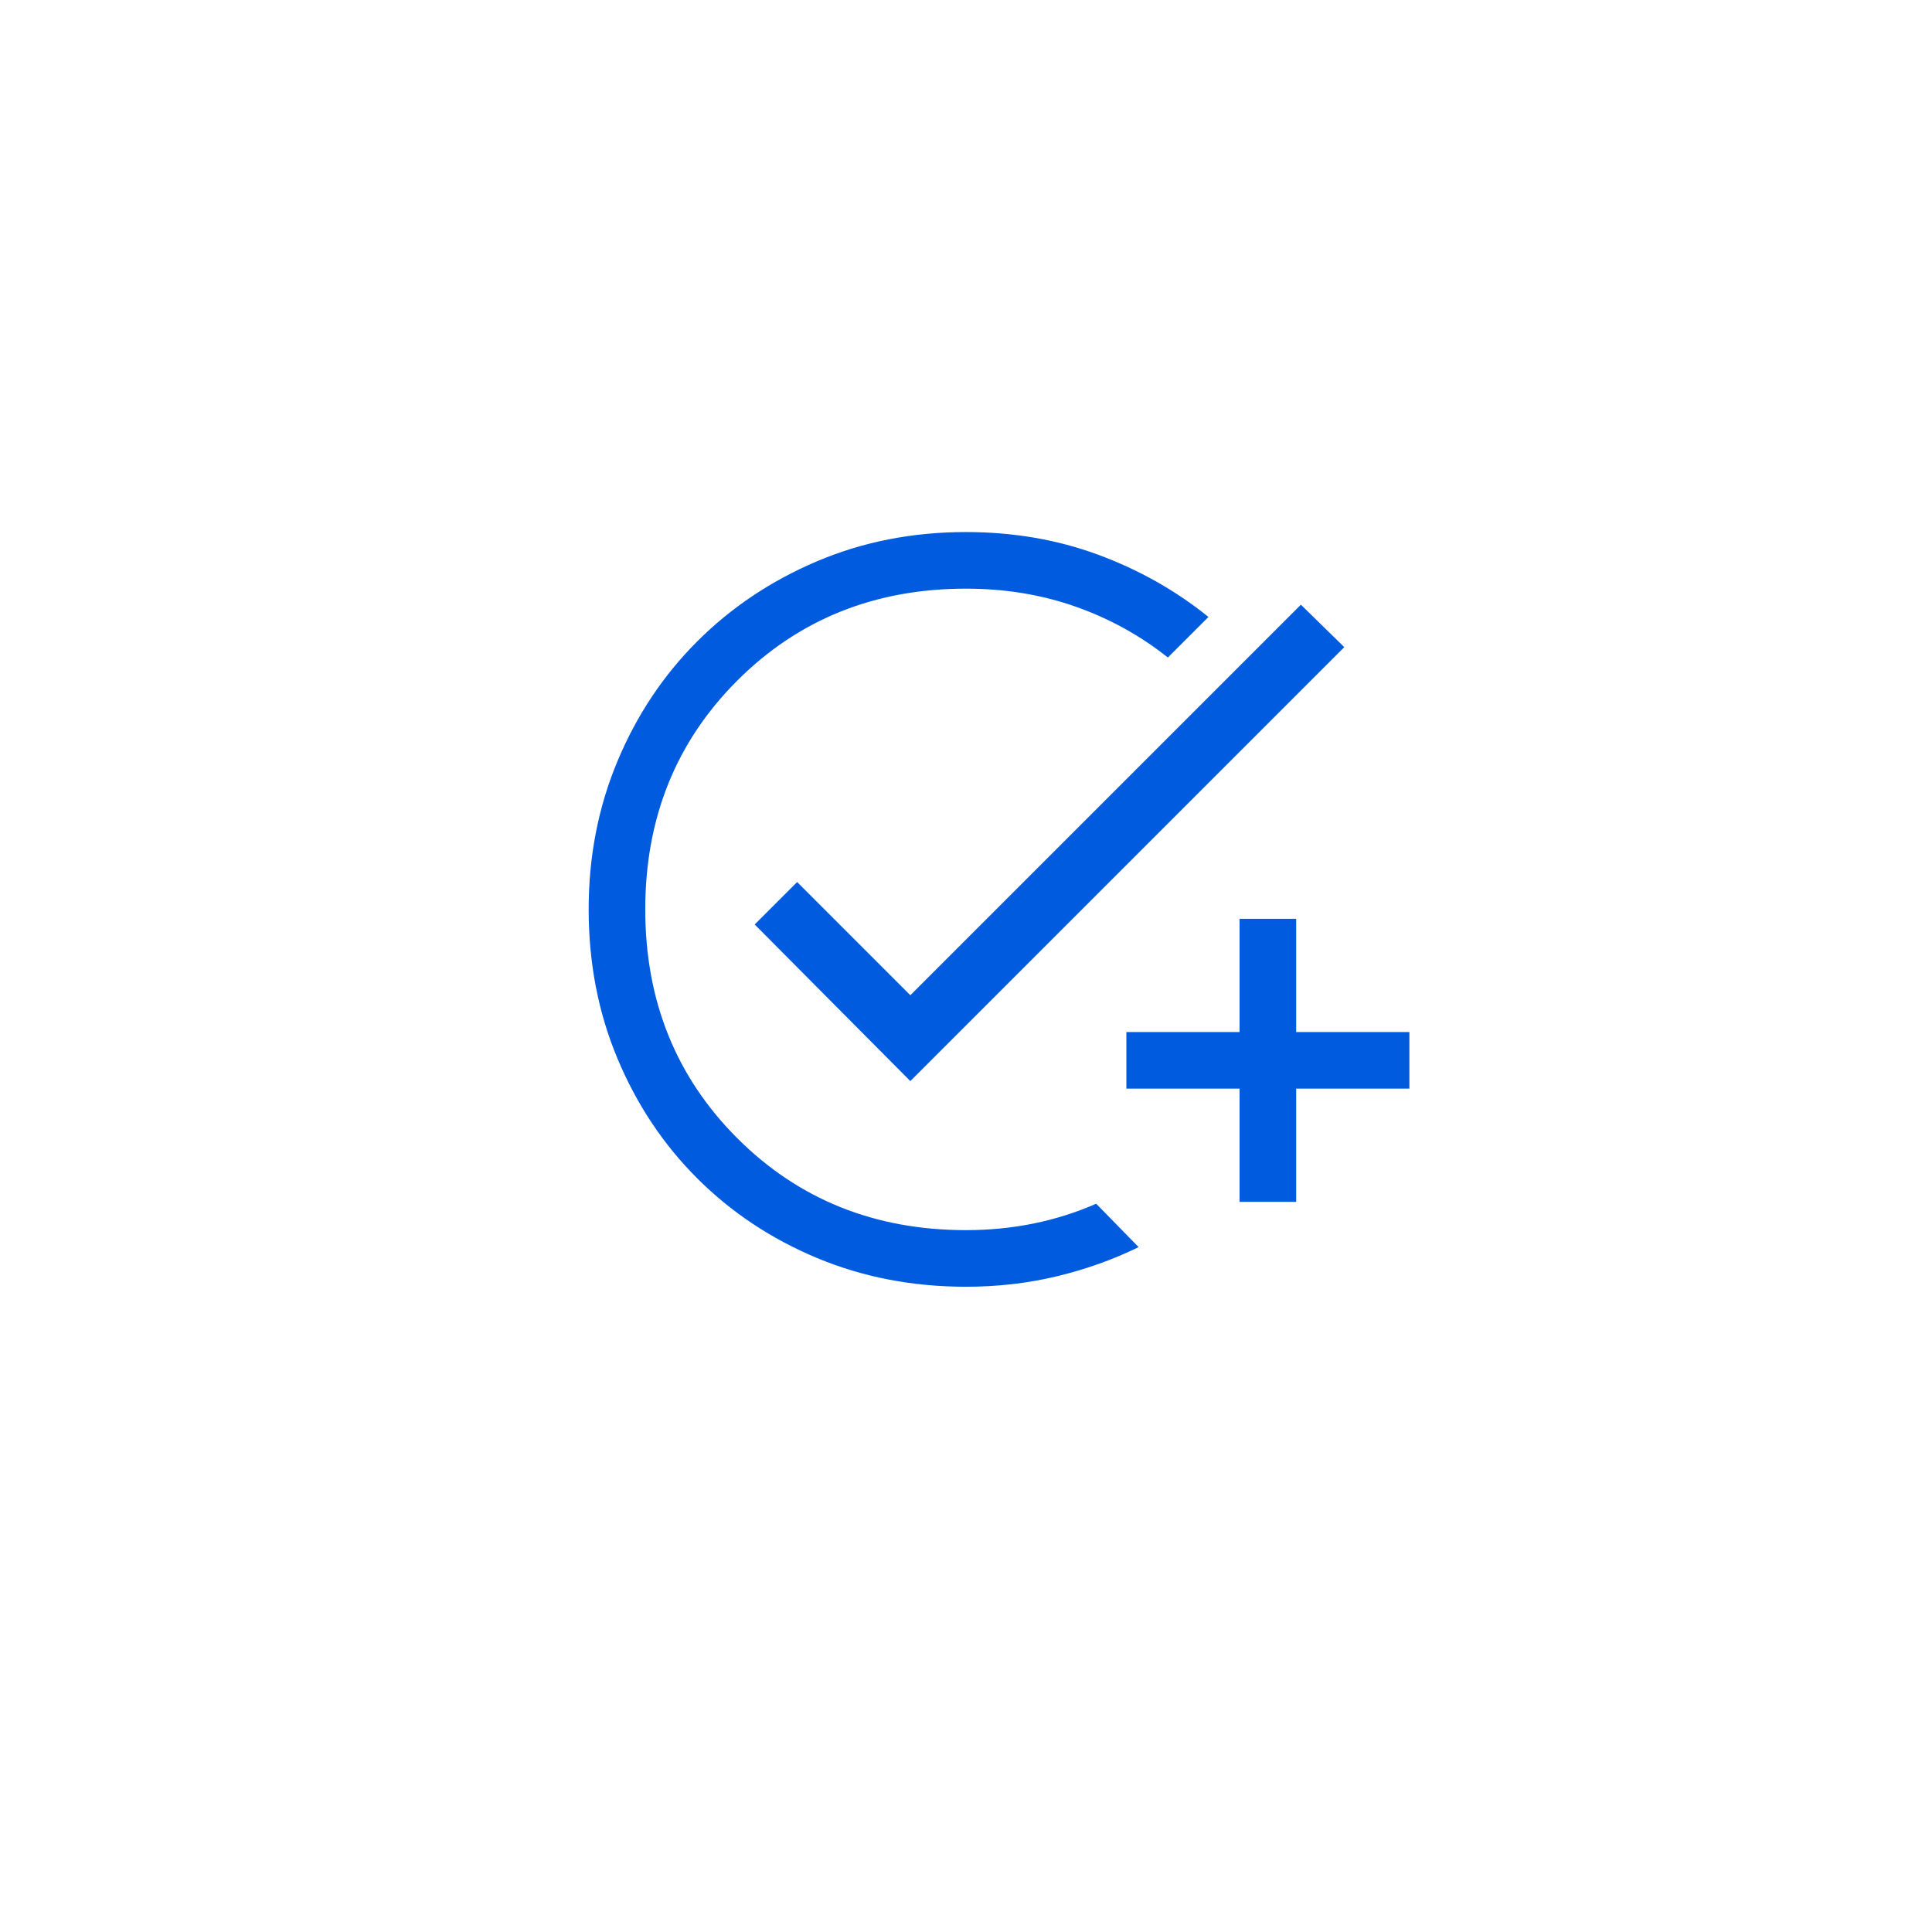
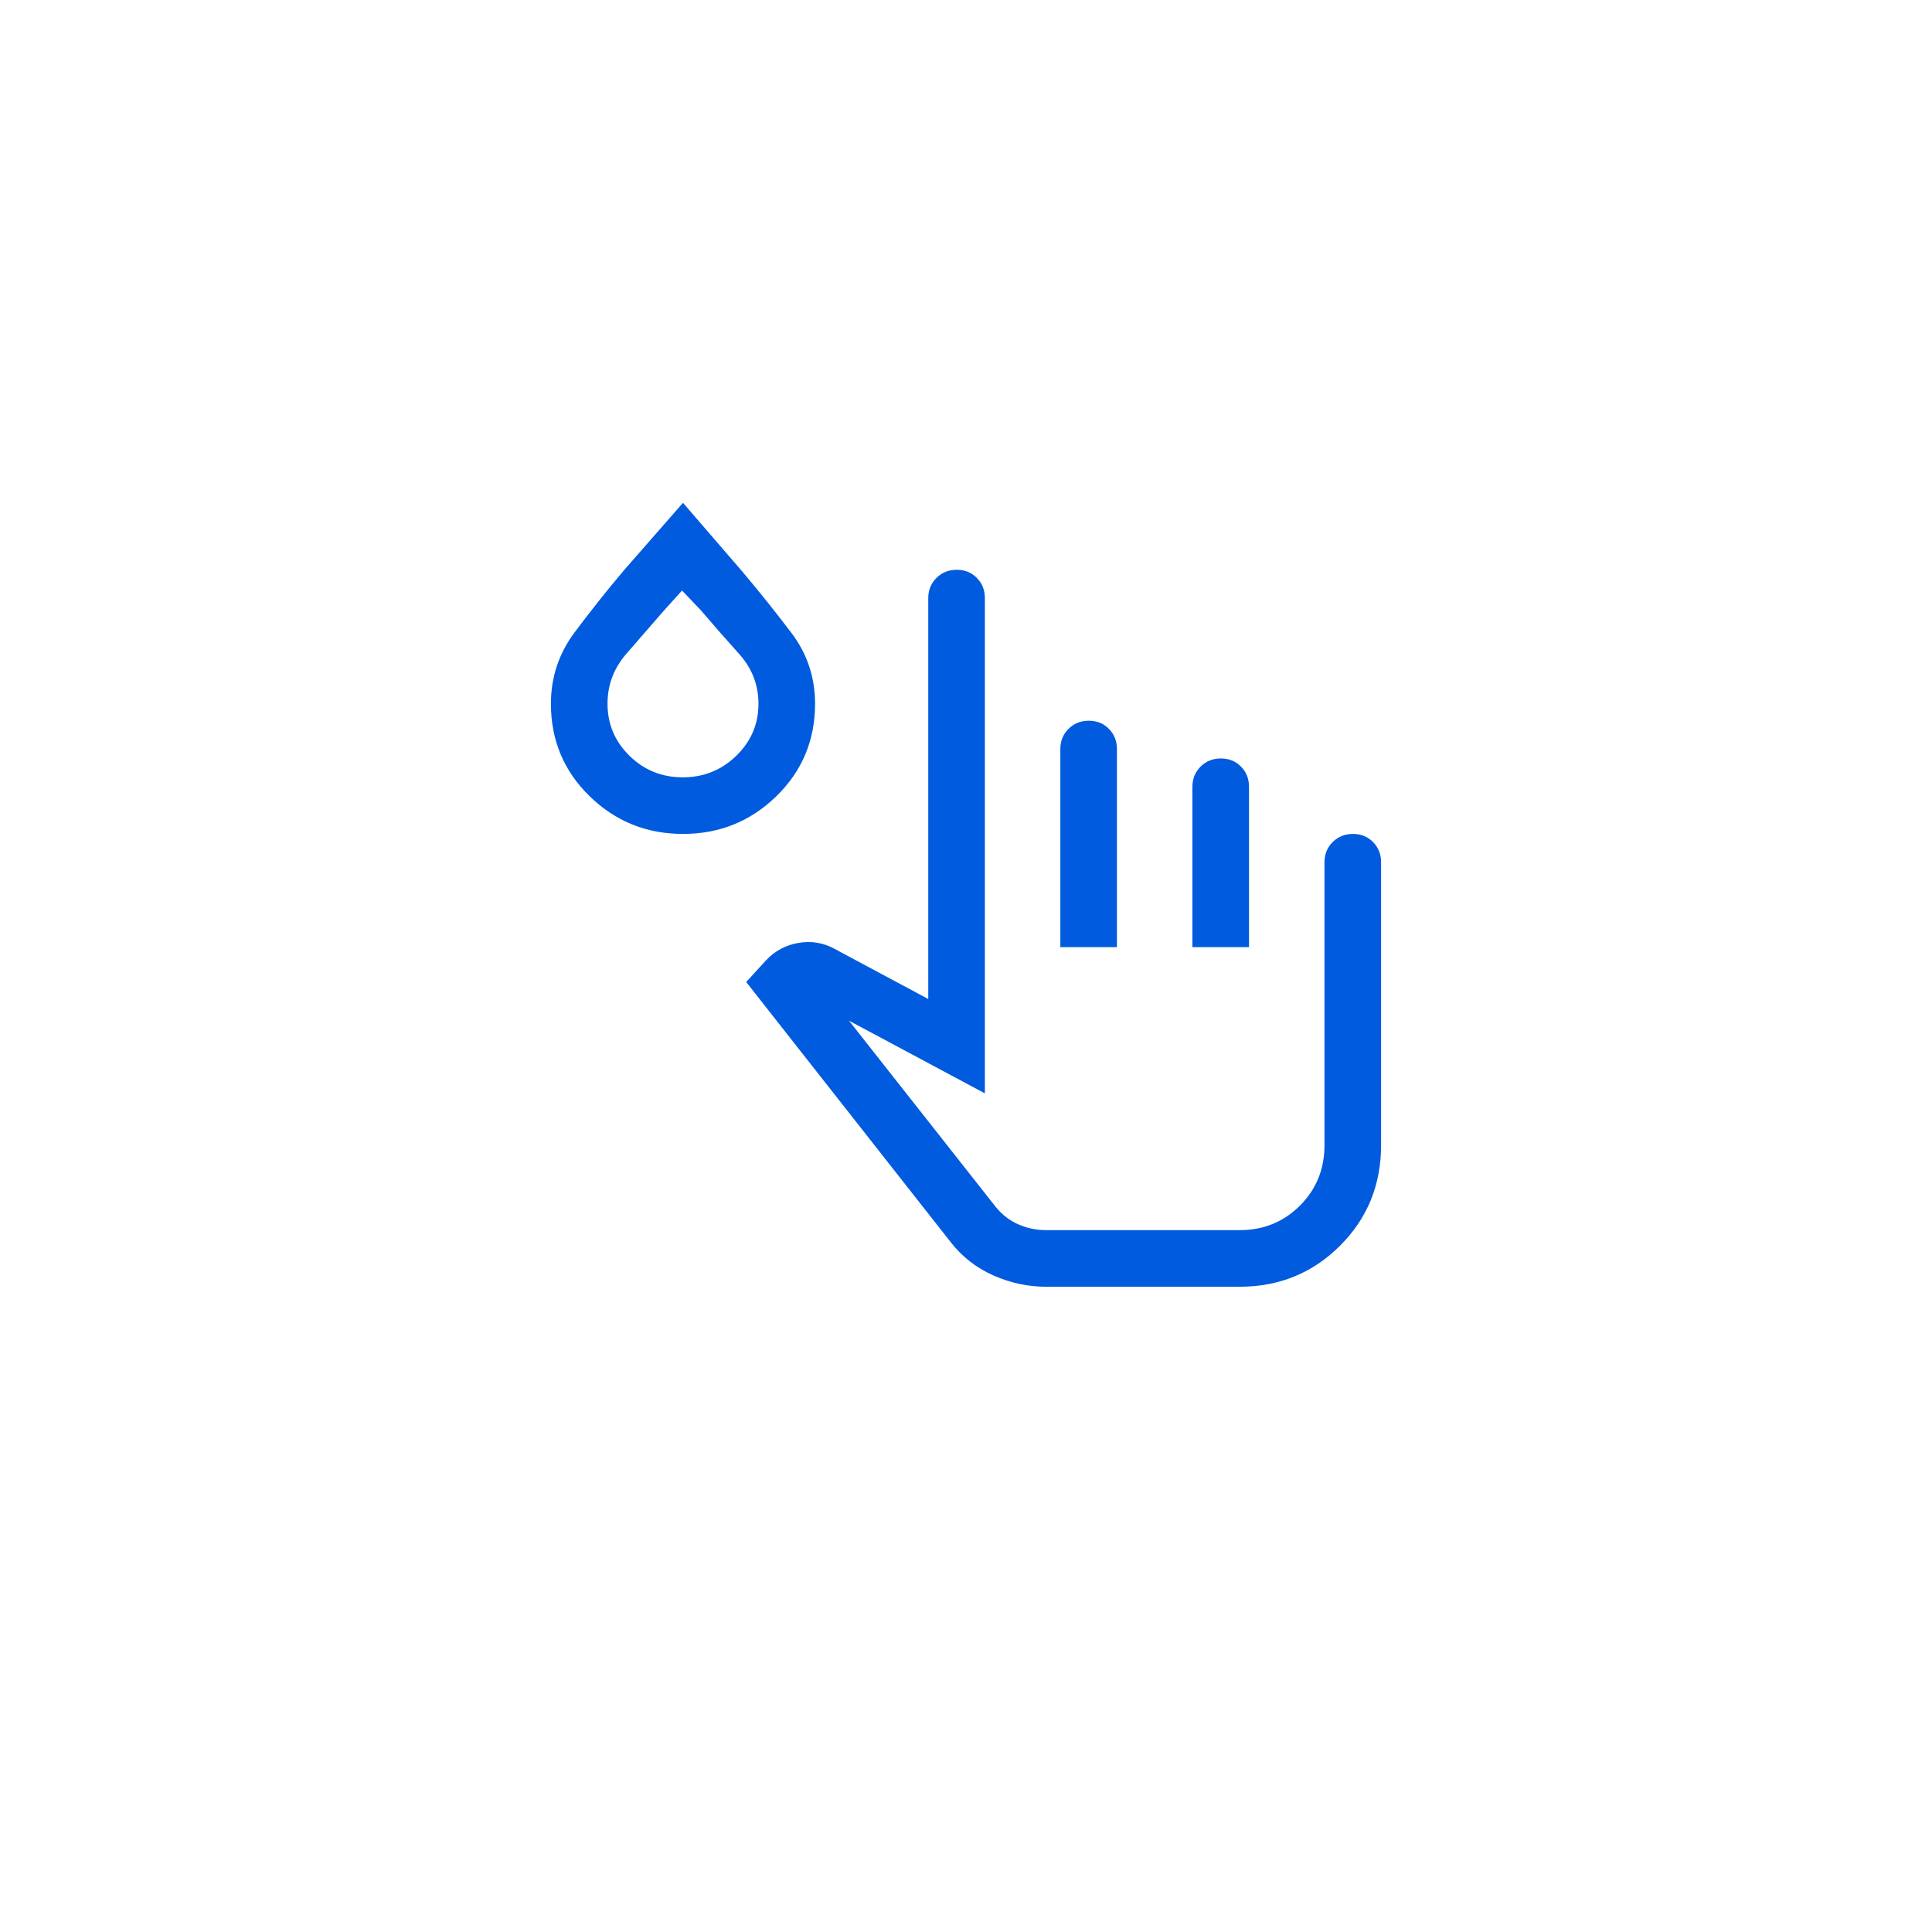
<svg xmlns="http://www.w3.org/2000/svg" width="1024" height="1024" viewBox="0 0 1024 1024" fill="#005BDE">
  <g transform="translate(272, 242) scale(0.5) translate(0, 960)">
-     <path d="M480-80q-85 0-158-30.5T195-195q-54-54-84.5-127T80-480q0-84 30.5-157T195-764q54-54 127-85t158-31q75 0 140 24t117 66l-43 43q-44-35-98-54t-116-19q-145 0-242.5 97.5T140-480q0 145 97.5 242.5T480-140q37 0 71.5-7t66.5-21l45 46q-41 20-87 31t-96 11Zm290-90v-120H650v-60h120v-120h60v120h120v60H830v120h-60ZM421-298 256-464l45-45 120 120 414-414 46 45-460 460Z" />
+     <path d="M565-80q-29 0-56-12t-45-35L247-403l21-23q14-15 34.5-18.5T341-438l99 53v-425q0-12.75 8.68-21.38 8.67-8.62 21.5-8.62 12.82 0 21.32 8.62 8.5 8.63 8.5 21.38v525l-144-77 156 198q10 12 23.76 18 13.76 6 29.24 6h205q38 0 64-26t26-64v-300q0-12.75 8.68-21.38 8.67-8.62 21.5-8.62 12.82 0 21.32 8.62 8.5 8.63 8.5 21.38v300q0 63-43.5 106.5T770-80H565Zm15-360v-210q0-12.75 8.68-21.38 8.67-8.62 21.5-8.62 12.82 0 21.32 8.62 8.5 8.63 8.5 21.38v210h-60Zm140 0v-170q0-12.75 8.68-21.38 8.67-8.62 21.5-8.62 12.82 0 21.32 8.62 8.5 8.63 8.5 21.38v170h-60ZM81-600q-41-40-41-98 0-42 25-75.5t52-65.5l63-72 63 73q27 32 52 65t25 75q0 58-41 98t-99 40q-58 0-99-40Zm155.5-42.86Q260-665.72 260-698q0-30-20.52-52.81Q218.96-773.61 199-797l-20-21-19 21-40 46q-20 23-20 53 0 32.28 23.26 55.14Q146.53-620 179.76-620q33.24 0 56.74-22.86ZM668-310ZM180-719Z" />
  </g>
</svg>
